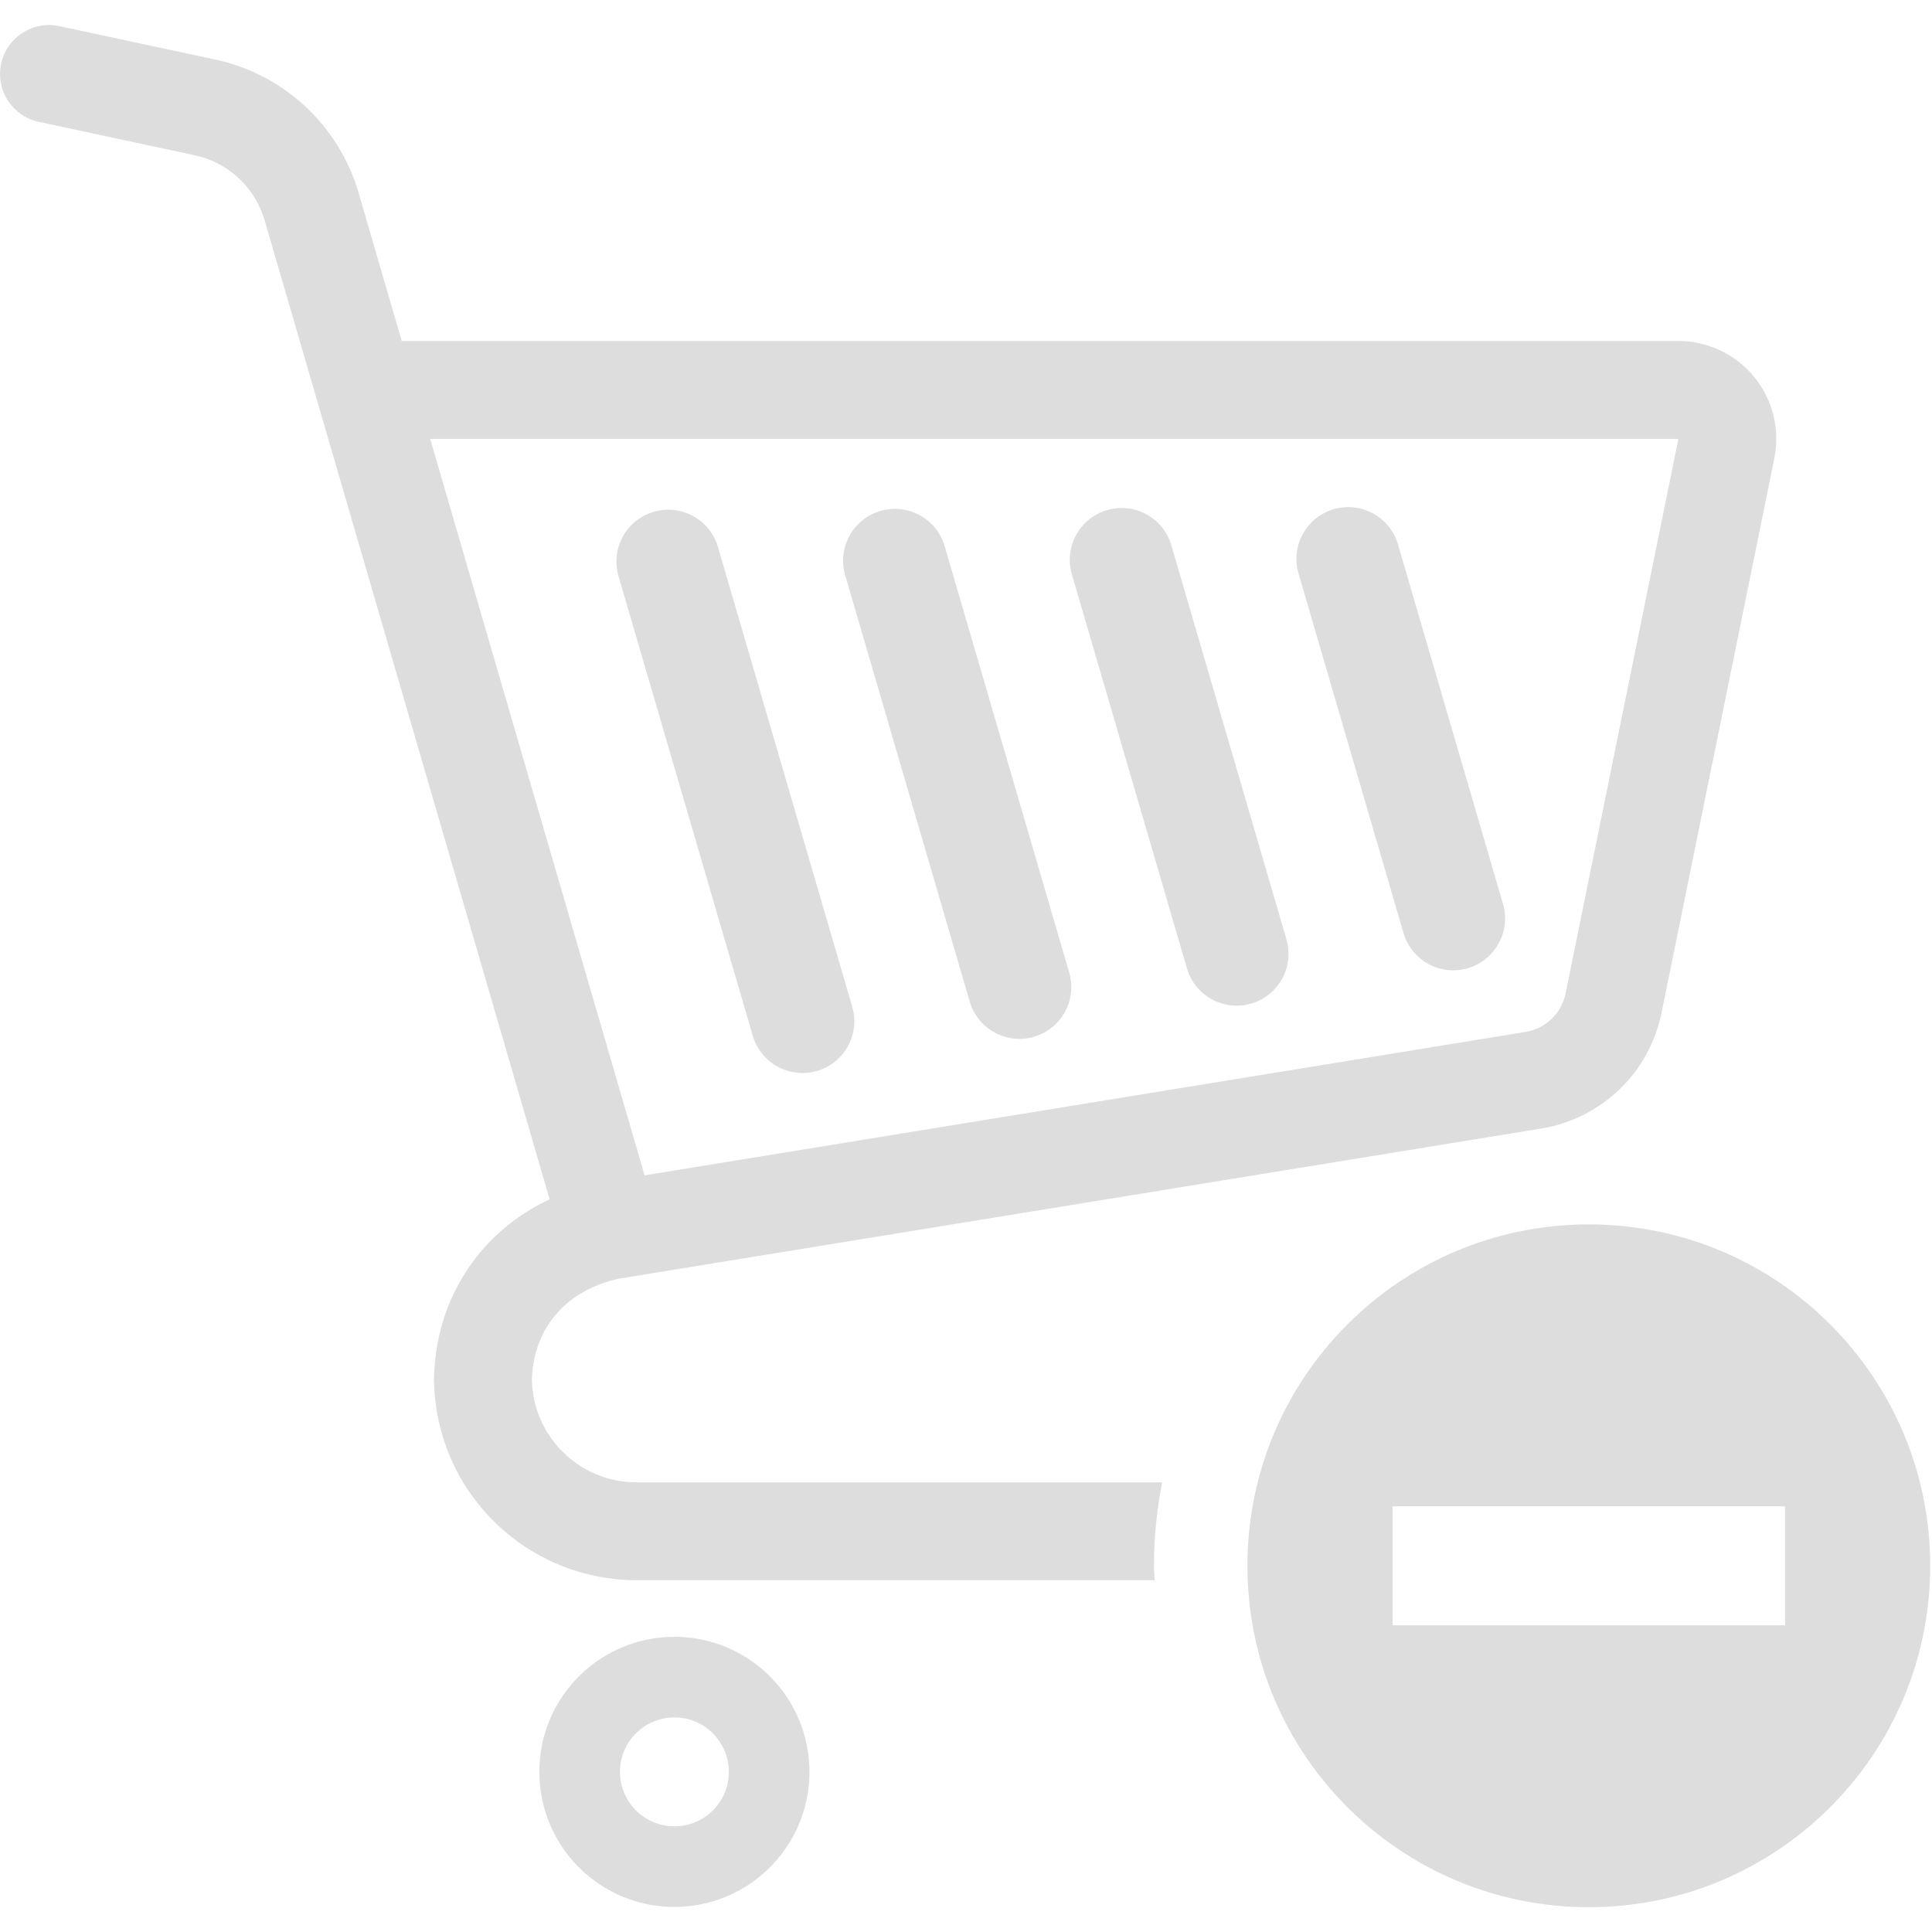
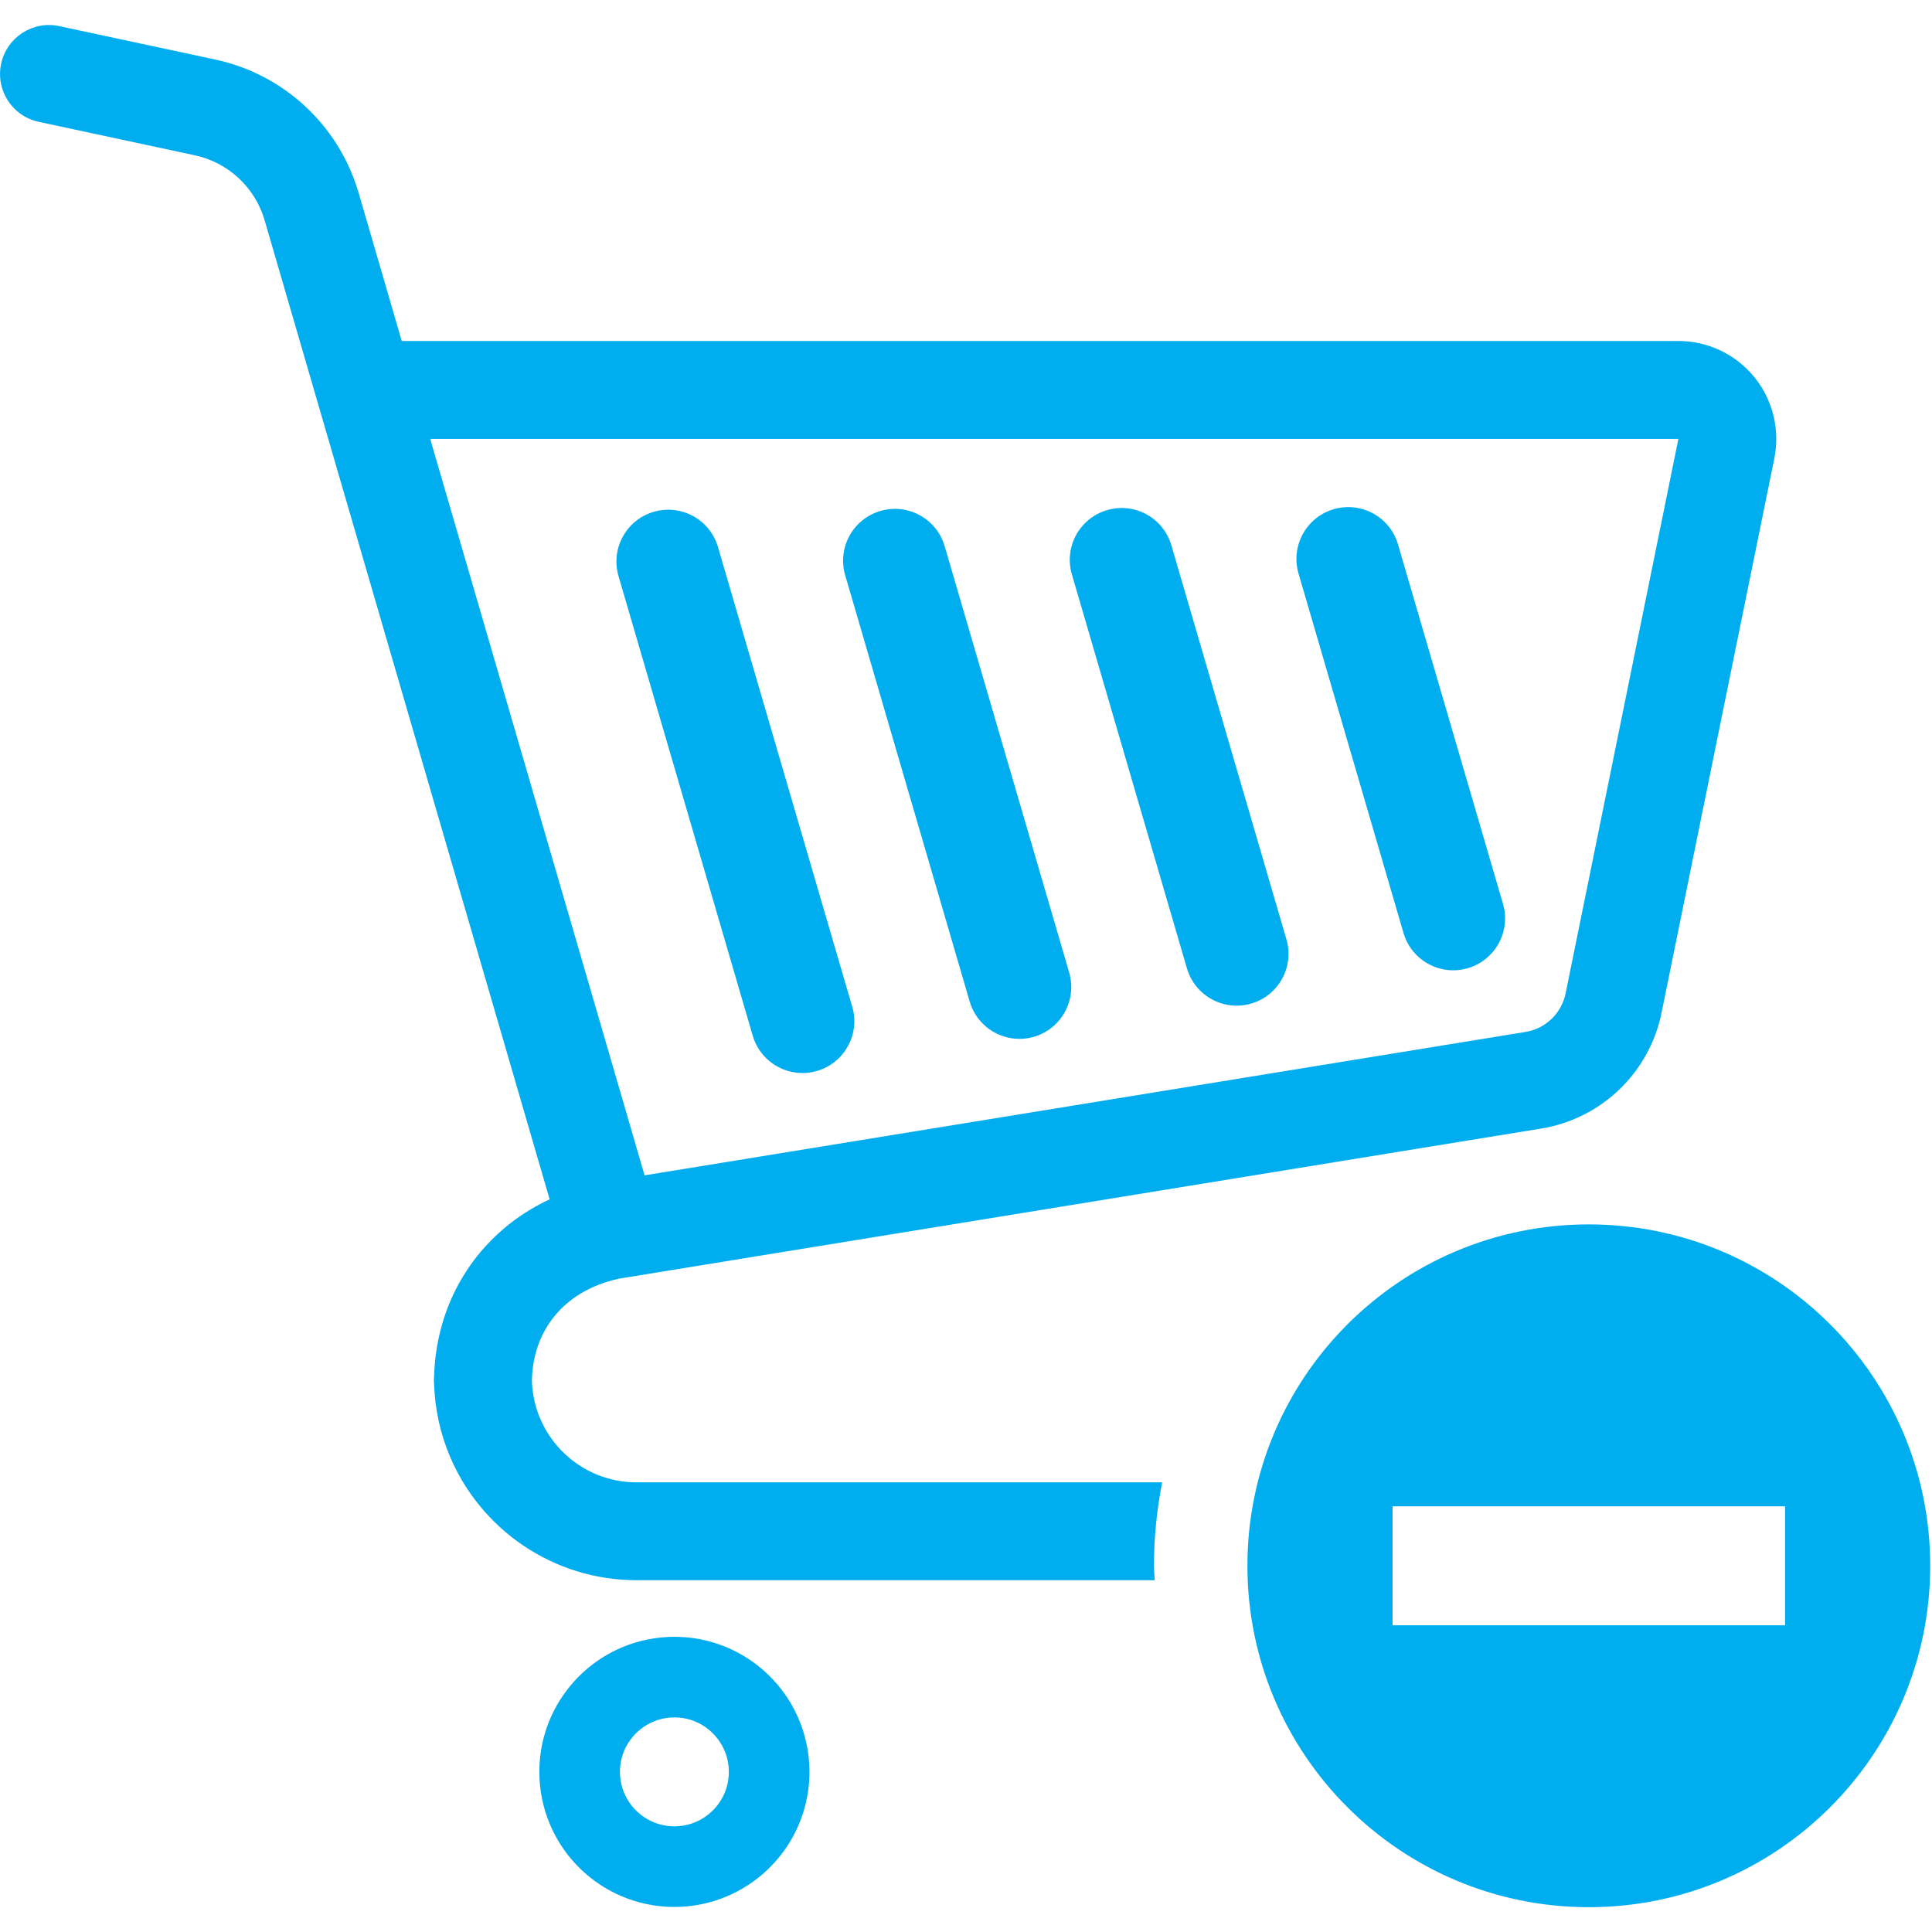
<svg xmlns="http://www.w3.org/2000/svg" id="_x32_" width="800px" height="800px" version="1.1" viewBox="0 0 512 512" xml:space="preserve">
  <style type="text/css">
-     .st0{fill:#DDDDDD;}
-     .st1{fill:#DDDDDD;}
+     .st0{fill:#00AEEF;}
+     .st1{fill:#00AEEF;}
  </style>
  <path class="st0" d="m198.74 439.89c-5.698-3.854-12.636-6.128-20.013-6.119-4.921 0-9.659 1-13.943 2.82-6.434 2.721-11.875 7.244-15.737 12.958-3.862 5.698-6.128 12.636-6.112 20.012-8e-3 4.912 0.993 9.651 2.812 13.934 2.728 6.443 7.244 11.884 12.95 15.737 5.706 3.871 12.652 6.128 20.029 6.128 4.912 0 9.643-1.001 13.926-2.82 6.442-2.721 11.883-7.253 15.746-12.958 3.854-5.698 6.12-12.645 6.12-20.022 0-4.911-1.009-9.642-2.82-13.934-2.728-6.441-7.252-11.882-12.958-15.736zm-6.715 35.287c-1.092 2.58-2.936 4.805-5.243 6.359-2.316 1.555-5.028 2.456-8.055 2.464-2.026-8e-3 -3.903-0.405-5.615-1.142-2.572-1.074-4.805-2.927-6.36-5.226-1.555-2.324-2.456-5.044-2.464-8.072 9e-3 -2.018 0.413-3.887 1.133-5.615 1.083-2.572 2.936-4.796 5.242-6.358 2.316-1.555 5.037-2.448 8.064-2.457 2.018 0 3.887 0.406 5.607 1.133 2.58 1.083 4.796 2.927 6.351 5.243 1.563 2.315 2.464 5.028 2.464 8.054 0 2.028-0.404 3.897-1.124 5.617z" />
  <path class="st0" d="m216.52 283.81c7.278-2.117 11.462-9.75 9.328-17.036l-35.576-121.8c-2.117-7.286-9.742-11.462-17.028-9.337-7.285 2.126-11.453 9.75-9.336 17.028l35.576 121.81c2.133 7.278 9.758 11.462 17.036 9.329z" />
  <path class="st0" d="m256.98 265.42c2.134 7.286 9.759 11.462 17.035 9.336 7.278-2.125 11.463-9.749 9.329-17.035l-32.996-112.97c-2.117-7.285-9.742-11.462-17.027-9.344-7.286 2.133-11.462 9.758-9.337 17.035l32.996 112.98z" />
  <path class="st0" d="m314.55 256.62c2.125 7.286 9.758 11.462 17.035 9.337 7.278-2.126 11.462-9.759 9.328-17.036l-30.49-104.41c-2.126-7.286-9.75-11.462-17.028-9.328-7.285 2.117-11.462 9.75-9.336 17.027l30.491 104.41z" />
  <path class="st0" d="m371.94 247.25c2.134 7.286 9.758 11.462 17.035 9.336 7.278-2.133 11.462-9.749 9.337-17.035l-27.828-95.275c-2.117-7.285-9.75-11.453-17.036-9.336-7.277 2.134-11.453 9.758-9.328 17.035l27.82 95.275z" />
  <path class="st0" d="m168.73 392.84c-3.871 0-7.492-0.778-10.817-2.176-4.97-2.1-9.246-5.64-12.239-10.089-2.878-4.276-4.582-9.312-4.714-14.836 0.148-6.592 2.249-12.313 5.937-16.887 1.91-2.357 4.267-4.424 7.128-6.136 2.828-1.687 6.161-3.027 10.073-3.87l244.34-39.769c15.961-2.605 28.663-14.81 31.888-30.664l29.887-146.93v-0.016c0.347-1.704 0.513-3.44 0.513-5.16 0-5.938-2.035-11.743-5.855-16.424-4.93-6.02-12.306-9.518-20.088-9.518h-338.32l-11.526-39.602v8e-3c-5.293-17.705-19.814-31.118-37.875-34.988l-41.365-8.858c-6.997-1.505-13.893 2.961-15.399 9.965-1.496 7.004 2.96 13.901 9.974 15.398l41.348 8.865c8.798 1.885 15.878 8.418 18.458 17.052l75.584 259.63c-1.703 0.794-3.349 1.654-4.937 2.605-8.146 4.855-14.679 11.669-19.061 19.624-4.194 7.558-6.418 16.126-6.632 24.966h-0.033v1.348h0.033c0.165 6.906 1.637 13.529 4.192 19.575 4.094 9.667 10.891 17.846 19.458 23.634 8.56 5.796 18.971 9.196 30.052 9.187h137.27c-0.042-1.281-0.194-2.53-0.194-3.82 0-7.567 0.781-14.952 2.174-22.121h-139.25zm-54.728-276.53h330.79l-29.887 146.94c-1.076 5.293-5.31 9.362-10.635 10.222l-233.45 38.007-56.812-195.16z" />
  <path class="st1" d="m421.05 324.48a90.473 90.473 0 0 0-90.472 90.474 90.473 90.473 0 0 0 90.472 90.472 90.473 90.473 0 0 0 90.474-90.472 90.473 90.473 0 0 0-90.474-90.474zm-52.002 74.702h104.01v31.541h-104.01z" />
</svg>
